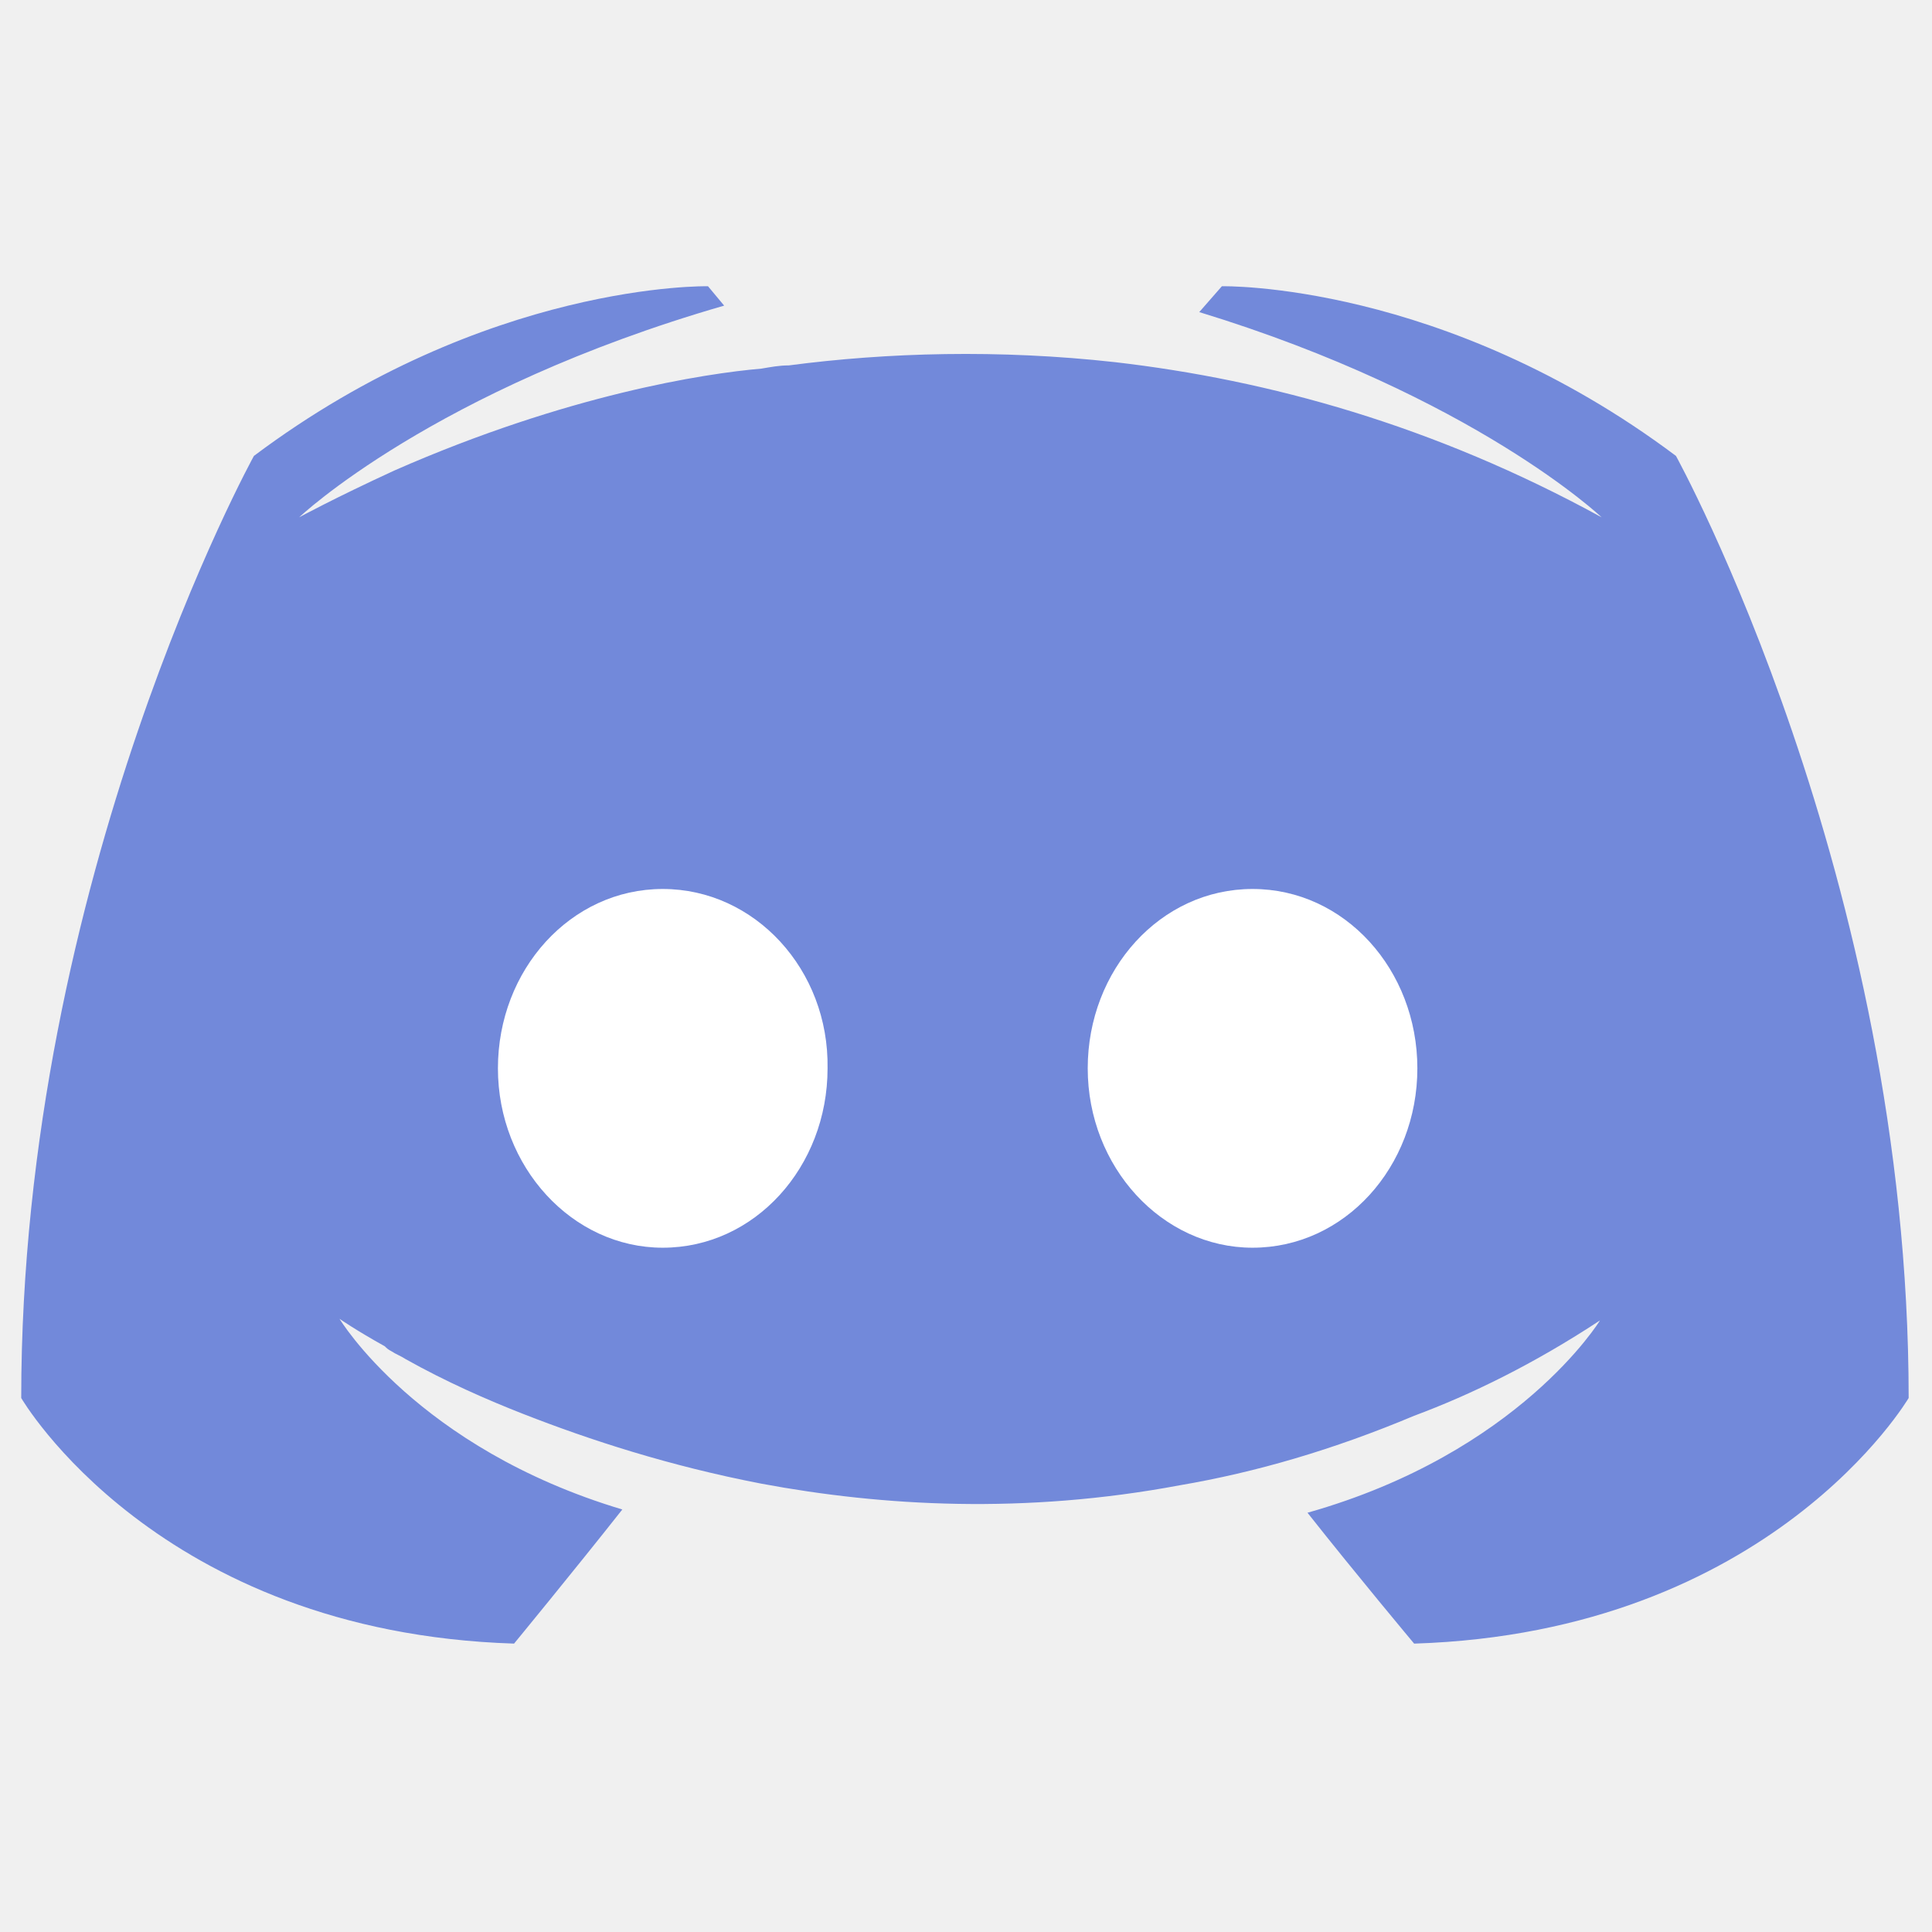
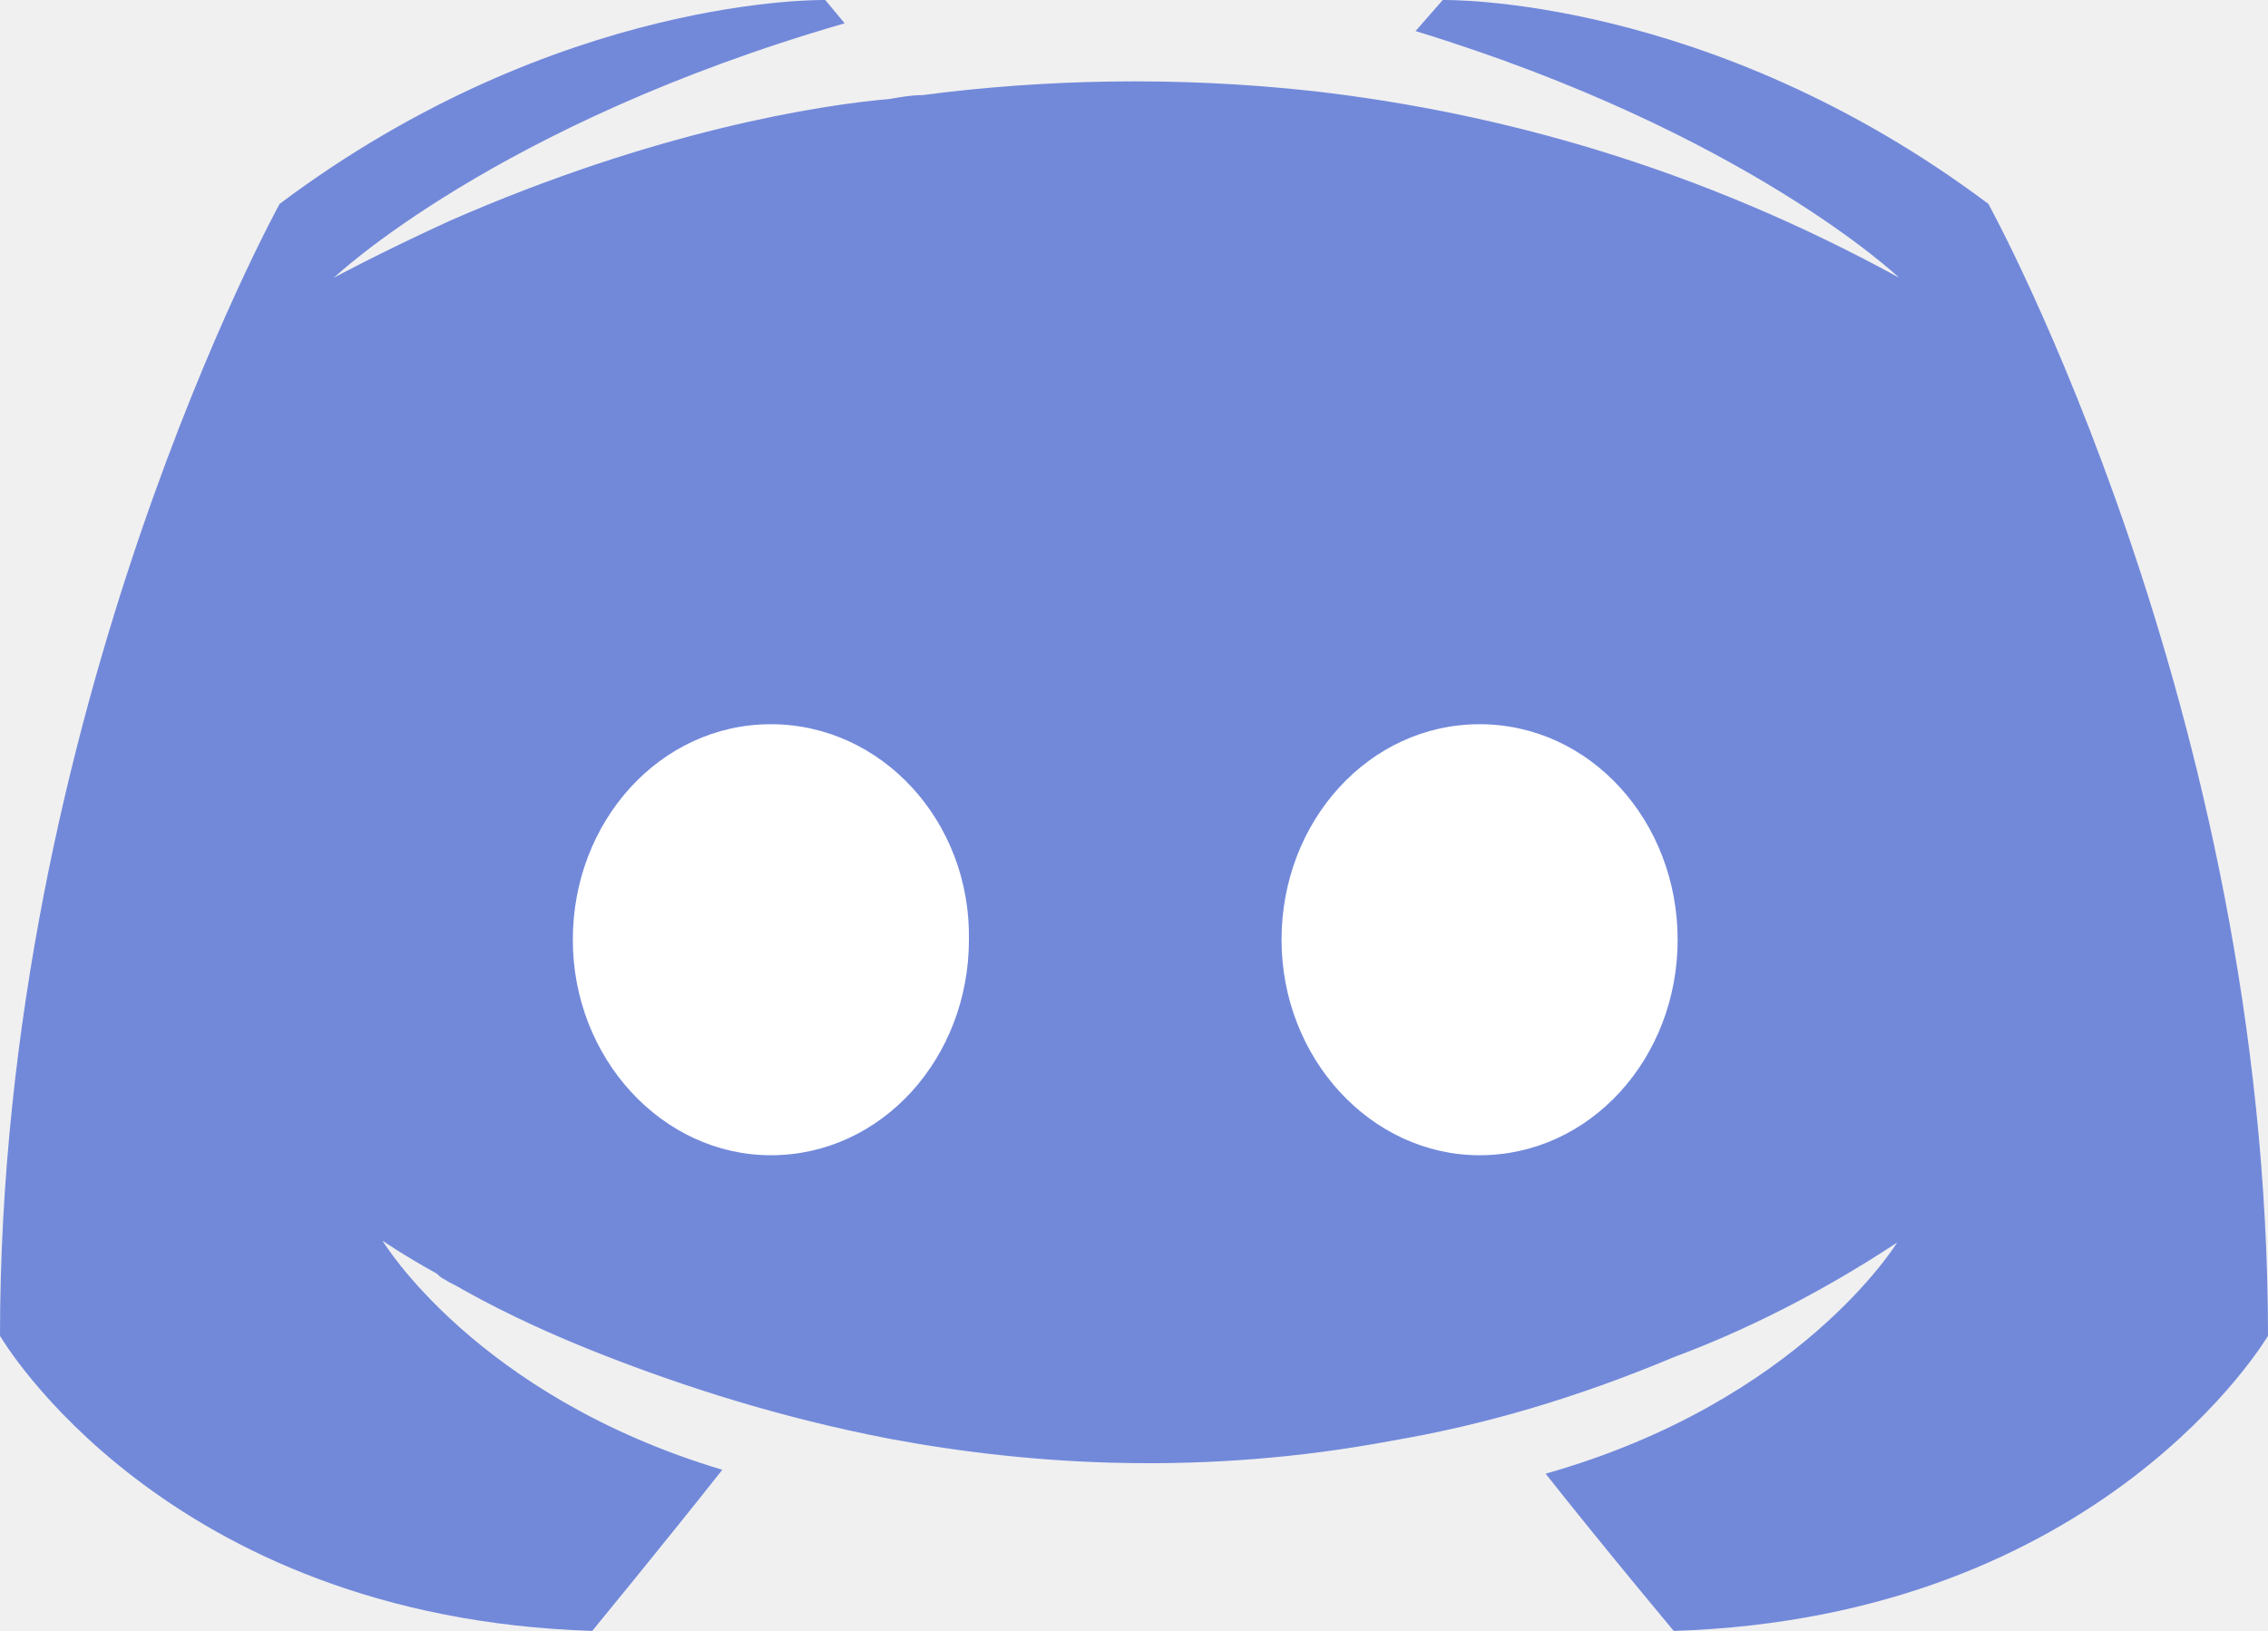
- <svg xmlns="http://www.w3.org/2000/svg" version="1.1" width="256" height="256" viewBox="0 0 256 256" xml:space="preserve">
-   <defs>
- </defs>
-   <g style="stroke: none; stroke-width: 0; stroke-dasharray: none; stroke-linecap: butt; stroke-linejoin: miter; stroke-miterlimit: 10; fill: none; fill-rule: nonzero; opacity: 1;" transform="translate(1.406593 1.406593) scale(2.81 2.81)">
-     <path d="M 66.183 77.004 c 0 0 -2.743 -3.277 -5.029 -6.172 c 9.982 -2.819 13.792 -9.068 13.792 -9.068 c -3.124 2.057 -6.096 3.505 -8.763 4.496 c -3.81 1.6 -7.467 2.667 -11.049 3.277 c -7.315 1.372 -14.021 0.991 -19.735 -0.076 c -4.343 -0.838 -8.077 -2.057 -11.201 -3.277 c -1.753 -0.686 -3.658 -1.524 -5.563 -2.591 c -0.229 -0.152 -0.457 -0.229 -0.686 -0.381 c -0.152 -0.076 -0.229 -0.152 -0.305 -0.229 c -1.372 -0.762 -2.134 -1.295 -2.134 -1.295 s 3.658 6.096 13.335 8.991 c -2.286 2.896 -5.105 6.324 -5.105 6.324 C 6.901 76.47 0.5 65.422 0.5 65.422 c 0 -24.536 10.973 -44.424 10.973 -44.424 c 10.973 -8.229 21.412 -8.001 21.412 -8.001 l 0.762 0.914 c -13.716 3.962 -20.04 9.982 -20.04 9.982 s 1.676 -0.914 4.496 -2.21 c 8.153 -3.581 14.63 -4.572 17.297 -4.801 c 0.457 -0.076 0.838 -0.152 1.295 -0.152 c 4.648 -0.61 9.906 -0.762 15.392 -0.152 c 7.239 0.838 15.011 2.972 22.936 7.315 c 0 0 -6.02 -5.715 -18.973 -9.677 l 1.067 -1.219 c 0 0 10.439 -0.229 21.412 8.001 c 0 0 10.973 19.888 10.973 44.424 C 89.5 65.422 83.023 76.47 66.183 77.004 z" style="stroke: none; stroke-width: 1; stroke-dasharray: none; stroke-linecap: butt; stroke-linejoin: miter; stroke-miterlimit: 10; fill: rgb(114,137,218); fill-rule: nonzero; opacity: 1;" transform=" matrix(1 0 0 1 0 0) " stroke-linecap="round" />
-     <path d="M 30.751 41.419 c -4.343 0 -7.772 3.81 -7.772 8.458 s 3.505 8.458 7.772 8.458 c 4.343 0 7.772 -3.81 7.772 -8.458 C 38.599 45.229 35.094 41.419 30.751 41.419 z M 58.563 41.419 c -4.343 0 -7.772 3.81 -7.772 8.458 s 3.505 8.458 7.772 8.458 c 4.343 0 7.772 -3.81 7.772 -8.458 S 62.907 41.419 58.563 41.419 z" style="stroke: none; stroke-width: 1; stroke-dasharray: none; stroke-linecap: butt; stroke-linejoin: miter; stroke-miterlimit: 10; fill: rgb(255,255,255); fill-rule: nonzero; opacity: 1;" transform=" matrix(1 0 0 1 0 0) " stroke-linecap="round" />
+ <svg xmlns="http://www.w3.org/2000/svg" version="1.1" width="250.096" height="179.861" viewBox="0 0 250.096 179.861" xml:space="preserve" id="svg1012">
+   <g style="opacity:1;fill:none;fill-rule:nonzero;stroke:none;stroke-width:0;stroke-linecap:butt;stroke-linejoin:miter;stroke-miterlimit:10;stroke-dasharray:none" transform="matrix(2.81,0,0,2.81,-1.405,-36.51978)" id="g1010">
+     <path d="m 66.183,77.004 c 0,0 -2.743,-3.277 -5.029,-6.172 9.982,-2.819 13.792,-9.068 13.792,-9.068 -3.124,2.057 -6.096,3.505 -8.763,4.496 -3.81,1.6 -7.467,2.667 -11.049,3.277 C 47.819,70.909 41.113,70.528 35.399,69.461 31.056,68.623 27.322,67.404 24.198,66.184 22.445,65.498 20.54,64.66 18.635,63.593 18.406,63.441 18.178,63.364 17.949,63.212 17.797,63.136 17.72,63.06 17.644,62.983 16.272,62.221 15.51,61.688 15.51,61.688 c 0,0 3.658,6.096 13.335,8.991 -2.286,2.896 -5.105,6.324 -5.105,6.324 C 6.901,76.47 0.5,65.422 0.5,65.422 0.5,40.886 11.473,20.998 11.473,20.998 22.446,12.769 32.885,12.997 32.885,12.997 l 0.762,0.914 c -13.716,3.962 -20.04,9.982 -20.04,9.982 0,0 1.676,-0.914 4.496,-2.21 8.153,-3.581 14.63,-4.572 17.297,-4.801 0.457,-0.076 0.838,-0.152 1.295,-0.152 4.648,-0.61 9.906,-0.762 15.392,-0.152 7.239,0.838 15.011,2.972 22.936,7.315 0,0 -6.02,-5.715 -18.973,-9.677 l 1.067,-1.219 c 0,0 10.439,-0.229 21.412,8.001 0,0 10.973,19.888 10.973,44.424 -0.002,0 -6.479,11.048 -23.319,11.582 z" style="opacity:1;fill:#7289da;fill-rule:nonzero;stroke:none;stroke-width:1;stroke-linecap:butt;stroke-linejoin:miter;stroke-miterlimit:10;stroke-dasharray:none" stroke-linecap="round" id="path1006" />
+     <path d="m 30.751,41.419 c -4.343,0 -7.772,3.81 -7.772,8.458 0,4.648 3.505,8.458 7.772,8.458 4.343,0 7.772,-3.81 7.772,-8.458 0.076,-4.648 -3.429,-8.458 -7.772,-8.458 z m 27.812,0 c -4.343,0 -7.772,3.81 -7.772,8.458 0,4.648 3.505,8.458 7.772,8.458 4.343,0 7.772,-3.81 7.772,-8.458 0,-4.648 -3.428,-8.458 -7.772,-8.458 z" style="opacity:1;fill:#ffffff;fill-rule:nonzero;stroke:none;stroke-width:1;stroke-linecap:butt;stroke-linejoin:miter;stroke-miterlimit:10;stroke-dasharray:none" stroke-linecap="round" id="path1008" />
  </g>
</svg>
